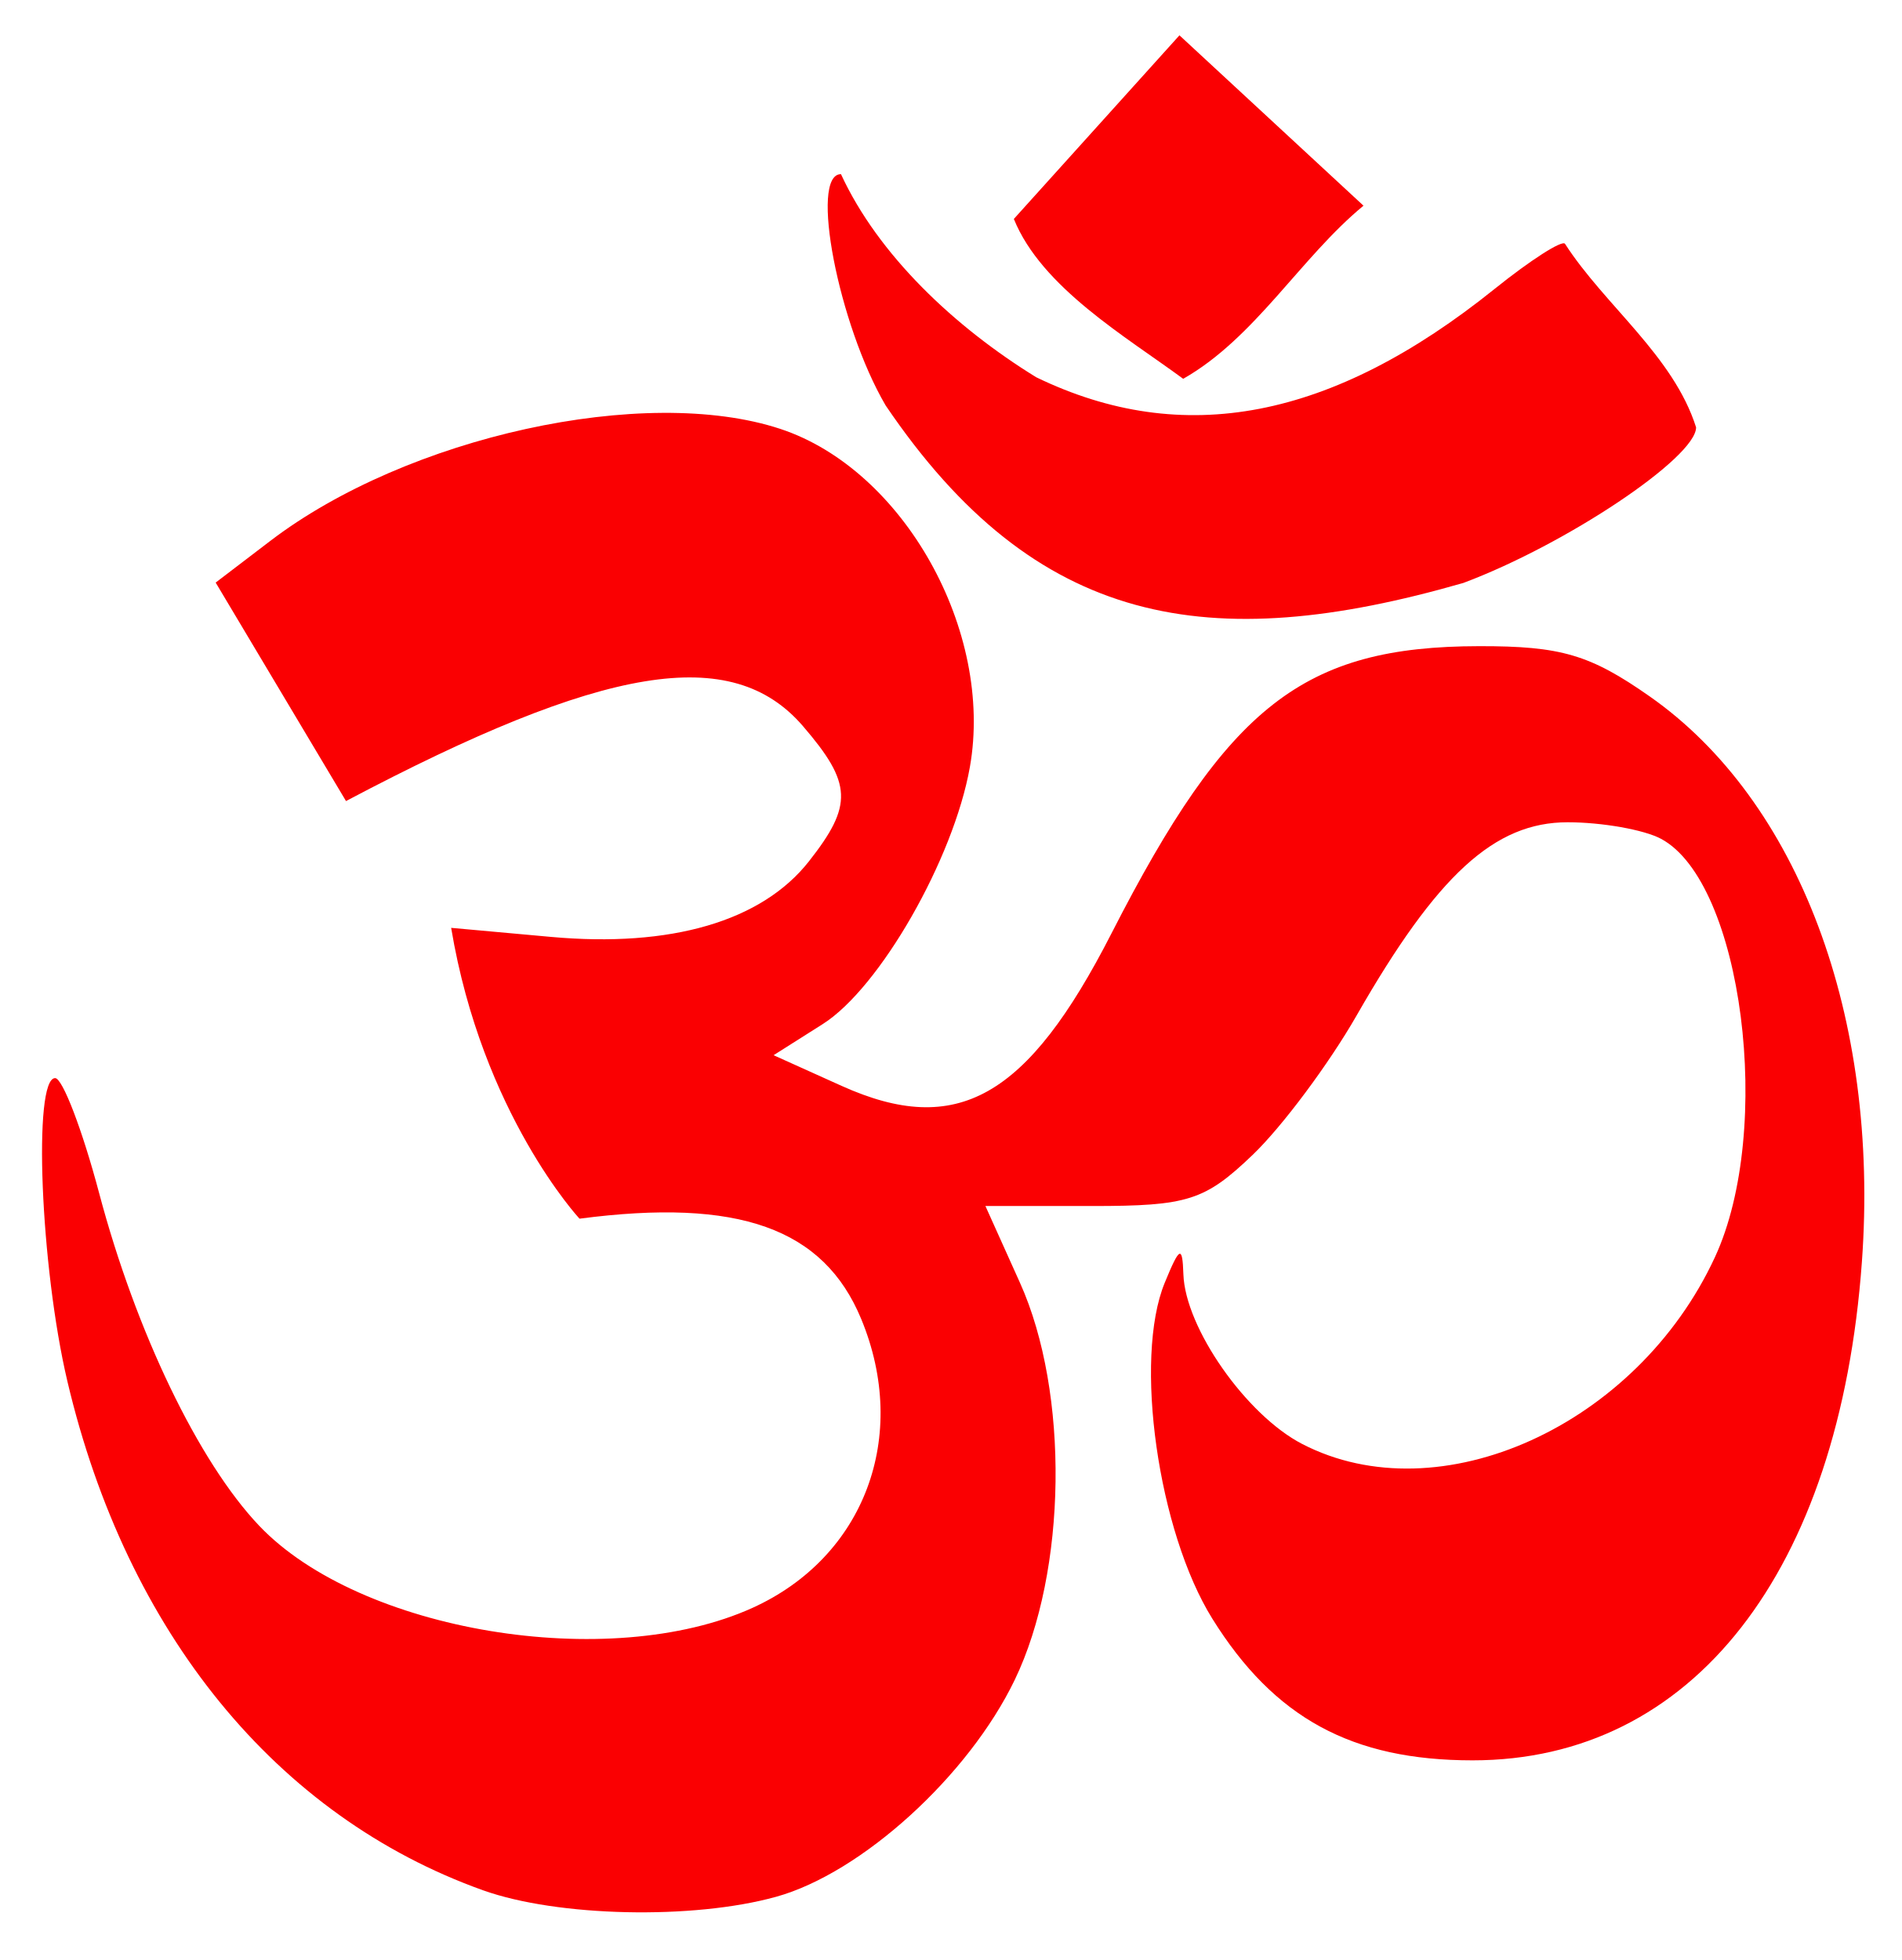
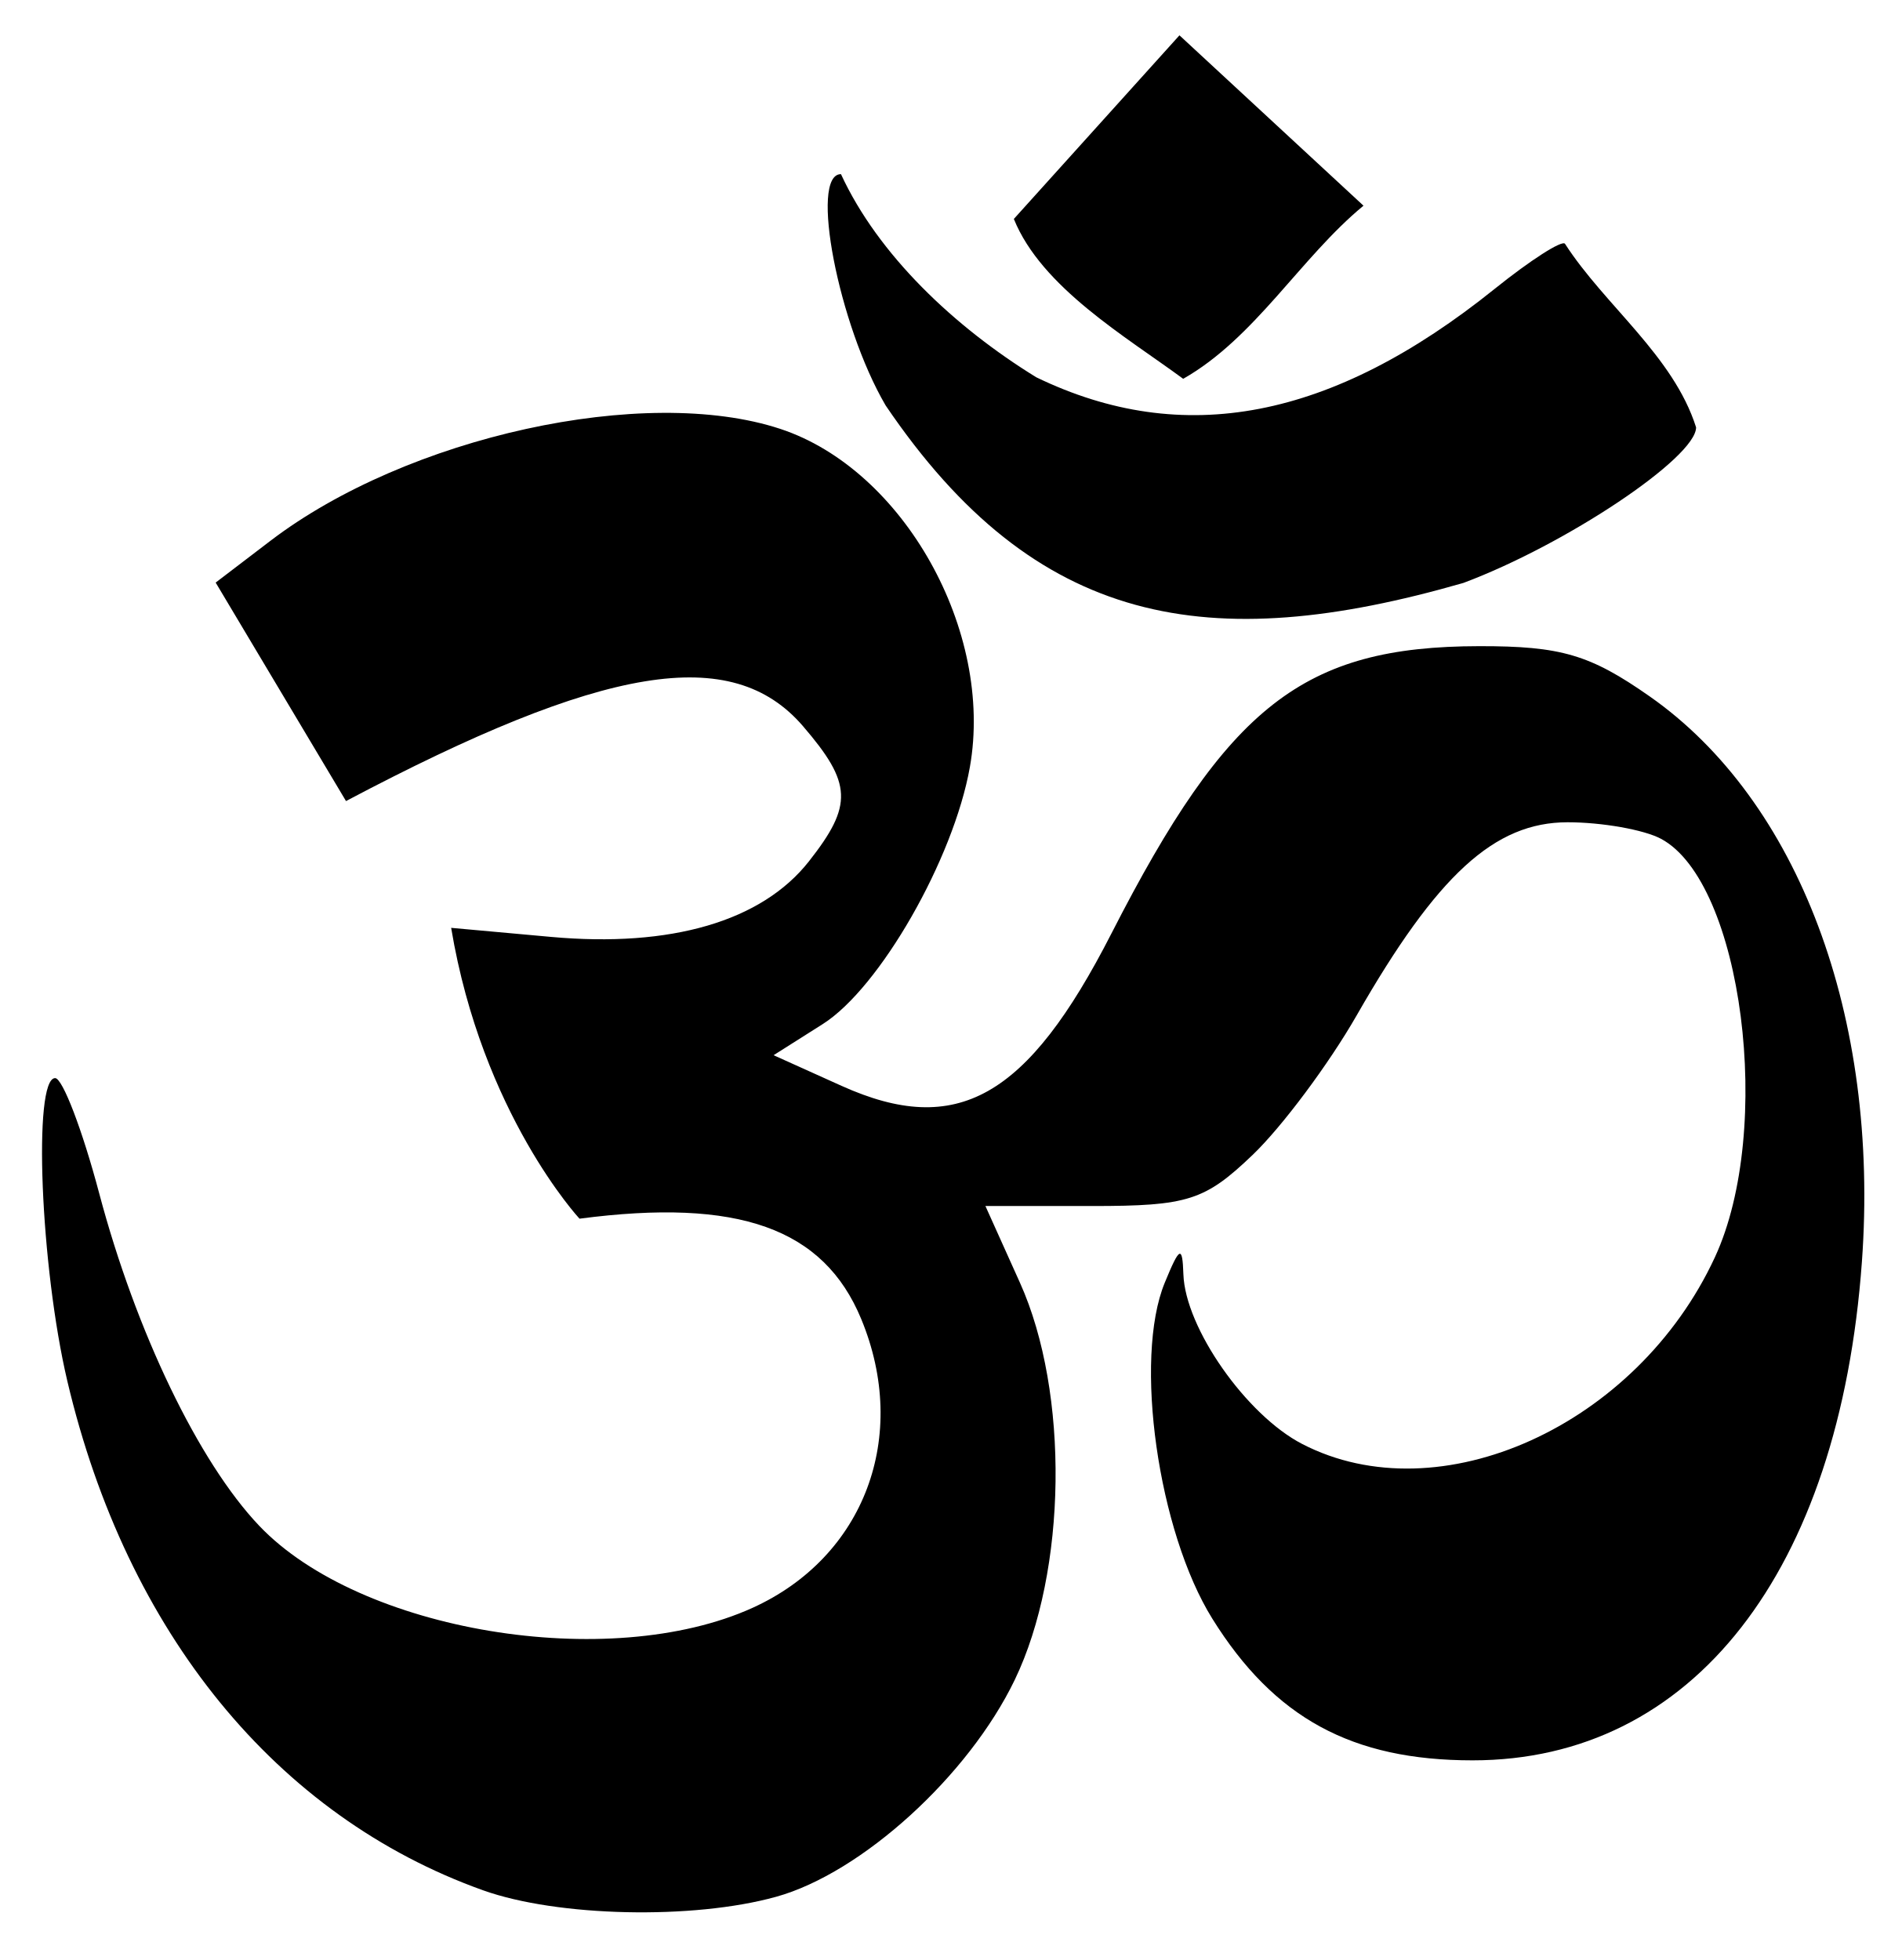
<svg xmlns="http://www.w3.org/2000/svg" viewBox="0 0 356 367" version="1.0" width="356" height="367">
-   <path d="M 90.457,353.95 C 51.797,340.135 23.727,305.758 12.612,258.618 C 7.568,237.223 6.142,201.87 10.324,201.87 C 11.713,201.87 15.423,211.571 18.569,223.427 C 25.453,249.372 37.194,273.769 48.536,285.694 C 67.375,305.502 114.036,313.26 140.921,301.054 C 161.864,291.545 170.357,268.946 161.25,246.959 C 154.212,229.969 138.247,224.288 108.508,228.192 C 108.508,228.192 90.283,208.574 84.476,173.735 L 103.157,175.429 C 125.657,177.47 142.645,172.496 151.462,161.287 C 159.748,150.754 159.569,146.68 150.348,135.962 C 137.044,120.494 113.155,124.412 64.787,149.995 L 40.382,109.085 L 50.613,101.281 C 76.253,81.724 120.774,71.947 146.11,80.309 C 169.188,87.926 186.127,118.148 181.602,143.633 C 178.543,160.863 164.728,184.995 154.054,191.753 L 144.849,197.582 L 157.564,203.315 C 179.17,213.058 192.361,205.61 208.12,174.768 C 229.929,132.087 244.075,121.038 276.967,120.991 C 292.282,120.968 297.733,122.575 308.903,130.403 C 336.782,149.94 351.962,190.397 348.628,236.273 C 344.405,294.374 316.884,329.616 275.734,329.616 C 253.151,329.616 238.595,321.695 227.007,303.102 C 216.83,286.769 212.243,254.423 218.088,240.194 C 220.892,233.367 221.399,233.136 221.582,238.597 C 221.919,248.637 233.342,264.955 243.828,270.378 C 269.558,283.684 306.495,266.967 321.108,235.403 C 332.203,211.439 326.251,165.217 311.021,157.066 C 307.835,155.36 299.961,153.965 293.524,153.965 C 279.842,153.965 269.097,163.802 254.033,190.118 C 248.824,199.216 240.059,210.972 234.555,216.241 C 225.611,224.803 222.418,225.822 204.531,225.822 L 184.514,225.822 L 190.984,240.194 C 200.245,260.764 199.807,294.187 190.01,314.533 C 181.353,332.513 161.336,350.715 145.334,355.16 C 129.756,359.488 104.388,358.928 90.457,353.95 z M 165.834,75.924 C 156.979,60.814 151.53,32.606 157.465,32.606 C 164.438,47.732 178.73,61.227 194.034,70.643 C 221.521,83.949 249.393,78.579 279.842,54.108 C 286.546,48.721 292.482,44.913 293.034,45.646 C 300.47,57.184 313.331,66.613 317.582,80.021 C 317.582,85.679 293.229,101.96 274.012,109.15 C 226.383,122.871 193.966,117.443 165.834,75.924 z M 189.836,40.997 L 220.845,6.614 L 255.306,38.514 C 243.519,48.223 235.01,63.289 221.544,70.93 C 210.904,63.086 195.023,53.838 189.836,40.997 z " style="fill:#fa0002" />
+   <path d="M 90.457,353.95 C 51.797,340.135 23.727,305.758 12.612,258.618 C 7.568,237.223 6.142,201.87 10.324,201.87 C 11.713,201.87 15.423,211.571 18.569,223.427 C 25.453,249.372 37.194,273.769 48.536,285.694 C 67.375,305.502 114.036,313.26 140.921,301.054 C 161.864,291.545 170.357,268.946 161.25,246.959 C 154.212,229.969 138.247,224.288 108.508,228.192 C 108.508,228.192 90.283,208.574 84.476,173.735 L 103.157,175.429 C 125.657,177.47 142.645,172.496 151.462,161.287 C 159.748,150.754 159.569,146.68 150.348,135.962 C 137.044,120.494 113.155,124.412 64.787,149.995 L 40.382,109.085 L 50.613,101.281 C 76.253,81.724 120.774,71.947 146.11,80.309 C 169.188,87.926 186.127,118.148 181.602,143.633 C 178.543,160.863 164.728,184.995 154.054,191.753 L 144.849,197.582 L 157.564,203.315 C 179.17,213.058 192.361,205.61 208.12,174.768 C 229.929,132.087 244.075,121.038 276.967,120.991 C 292.282,120.968 297.733,122.575 308.903,130.403 C 336.782,149.94 351.962,190.397 348.628,236.273 C 344.405,294.374 316.884,329.616 275.734,329.616 C 253.151,329.616 238.595,321.695 227.007,303.102 C 216.83,286.769 212.243,254.423 218.088,240.194 C 220.892,233.367 221.399,233.136 221.582,238.597 C 221.919,248.637 233.342,264.955 243.828,270.378 C 269.558,283.684 306.495,266.967 321.108,235.403 C 332.203,211.439 326.251,165.217 311.021,157.066 C 307.835,155.36 299.961,153.965 293.524,153.965 C 279.842,153.965 269.097,163.802 254.033,190.118 C 248.824,199.216 240.059,210.972 234.555,216.241 C 225.611,224.803 222.418,225.822 204.531,225.822 L 184.514,225.822 L 190.984,240.194 C 200.245,260.764 199.807,294.187 190.01,314.533 C 181.353,332.513 161.336,350.715 145.334,355.16 C 129.756,359.488 104.388,358.928 90.457,353.95 z M 165.834,75.924 C 156.979,60.814 151.53,32.606 157.465,32.606 C 164.438,47.732 178.73,61.227 194.034,70.643 C 221.521,83.949 249.393,78.579 279.842,54.108 C 286.546,48.721 292.482,44.913 293.034,45.646 C 300.47,57.184 313.331,66.613 317.582,80.021 C 317.582,85.679 293.229,101.96 274.012,109.15 C 226.383,122.871 193.966,117.443 165.834,75.924 z M 189.836,40.997 L 220.845,6.614 L 255.306,38.514 C 243.519,48.223 235.01,63.289 221.544,70.93 C 210.904,63.086 195.023,53.838 189.836,40.997 z " style="fill:#000" />
</svg>
